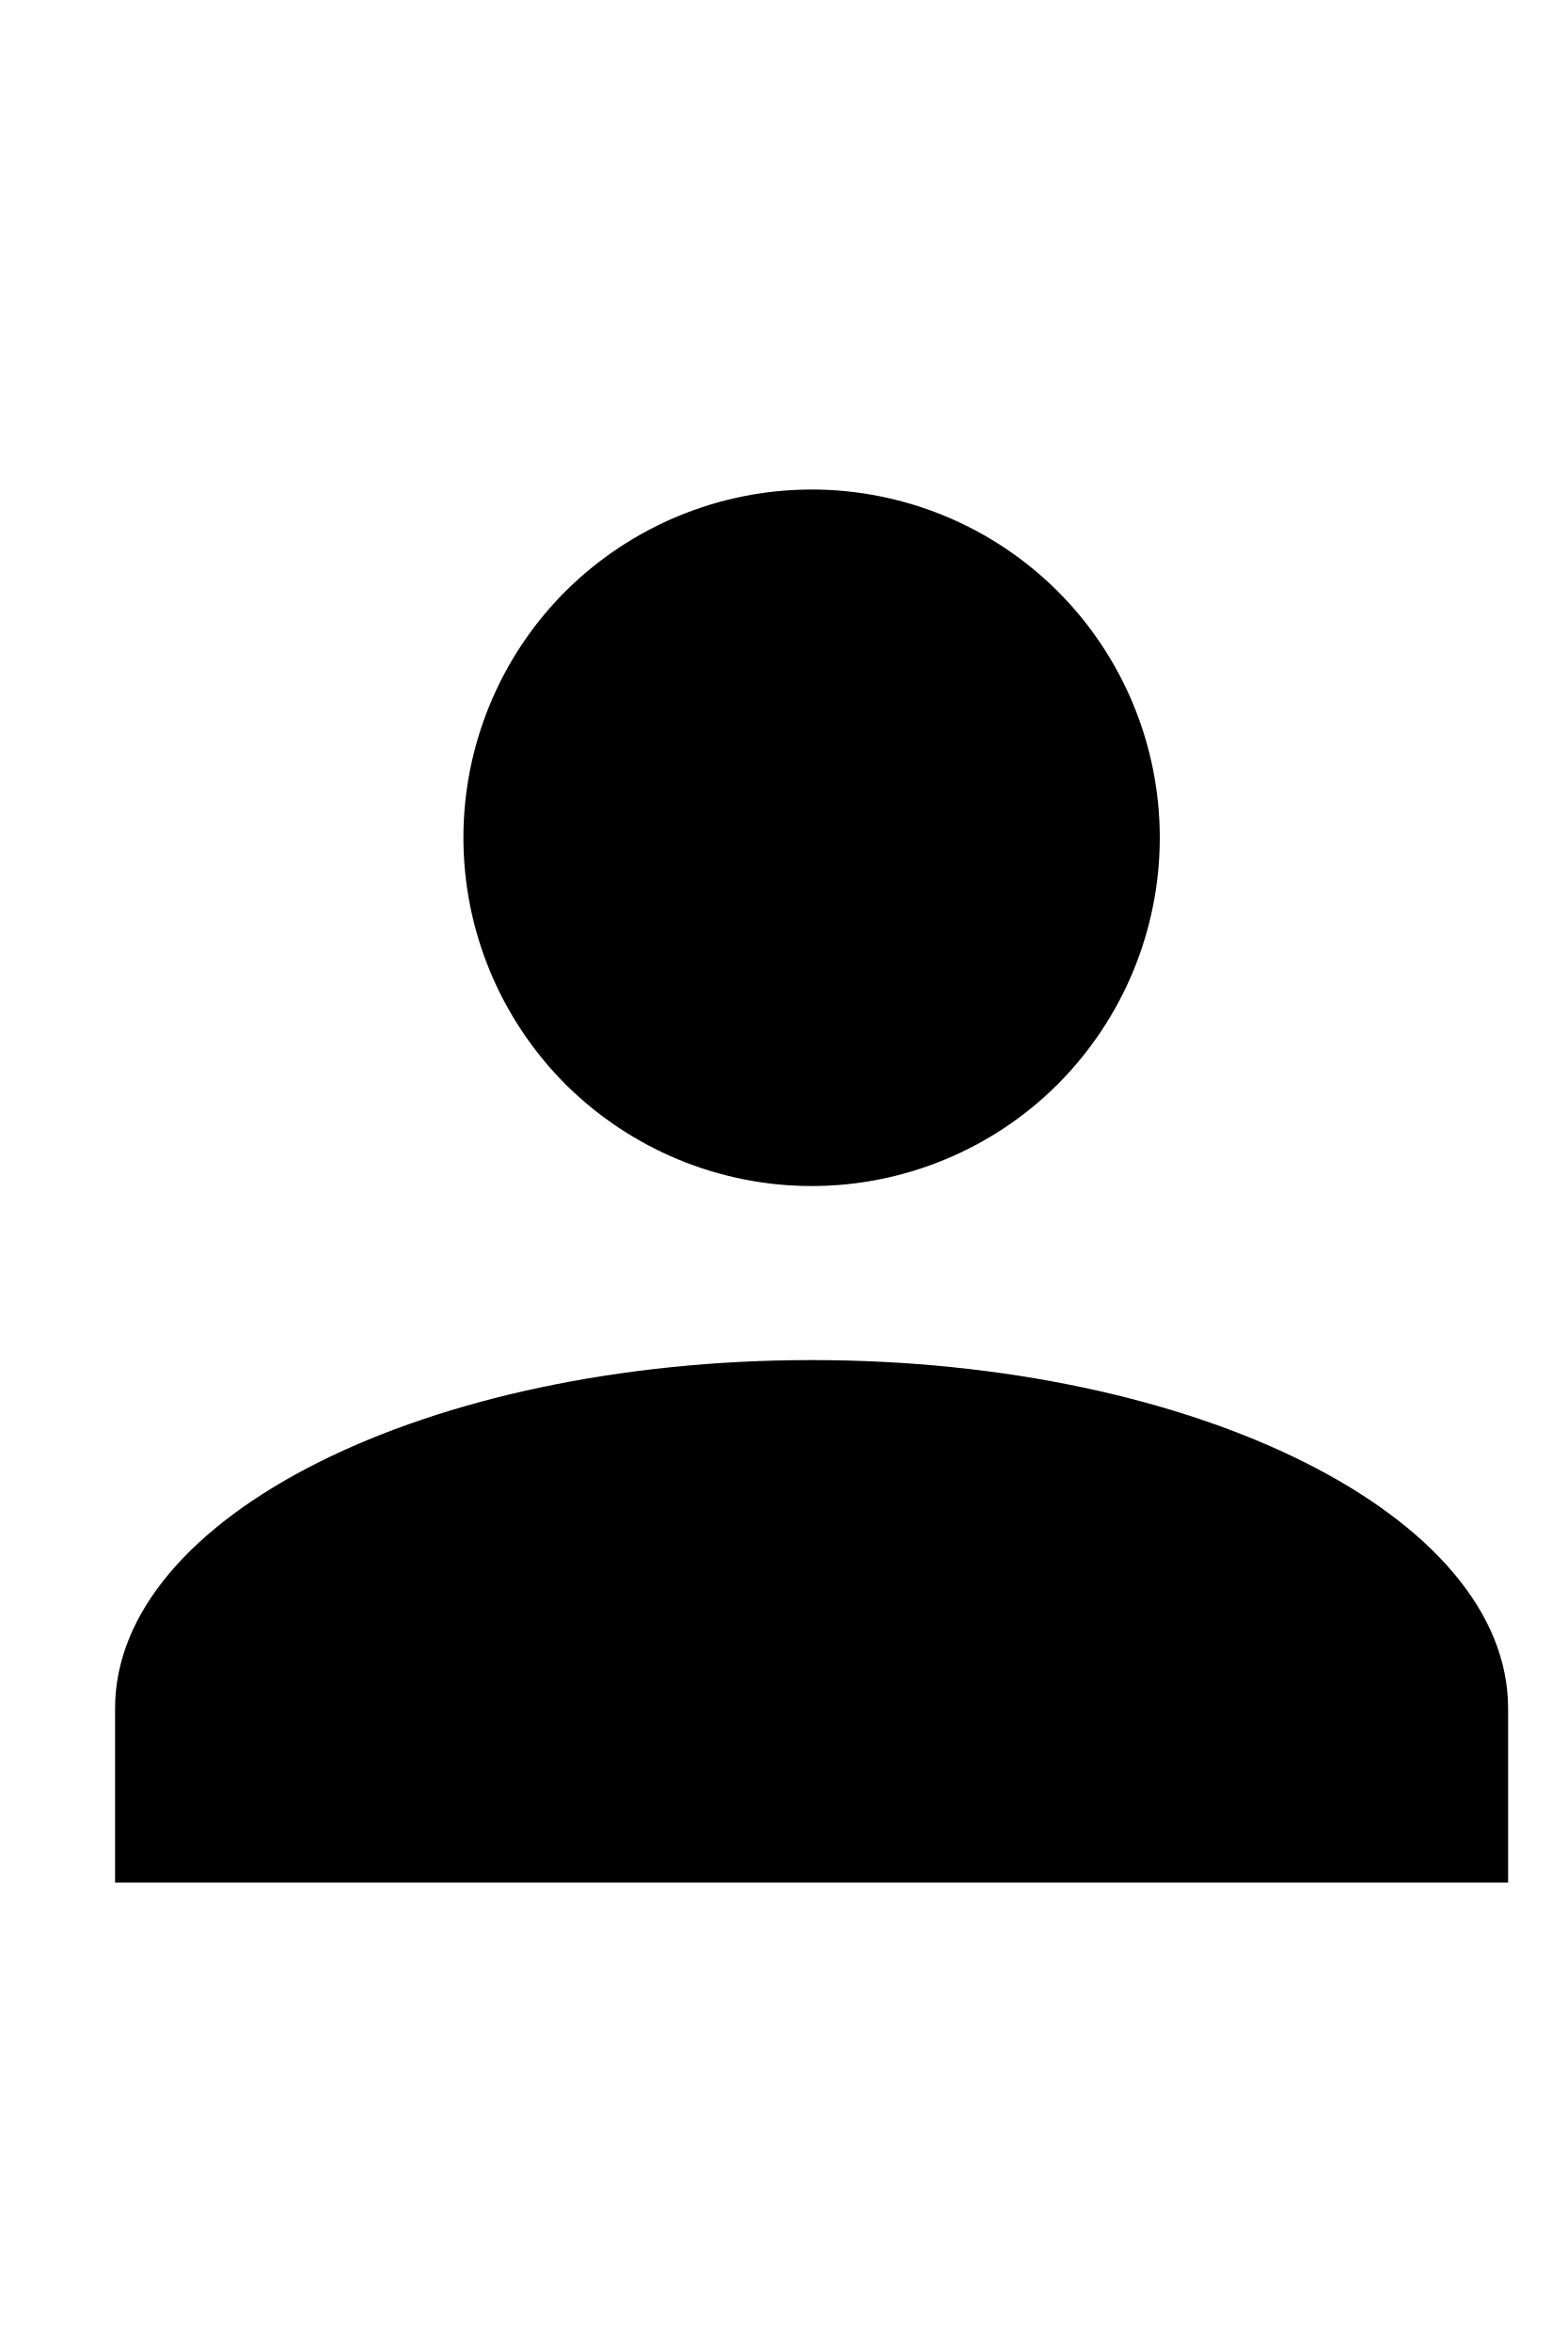
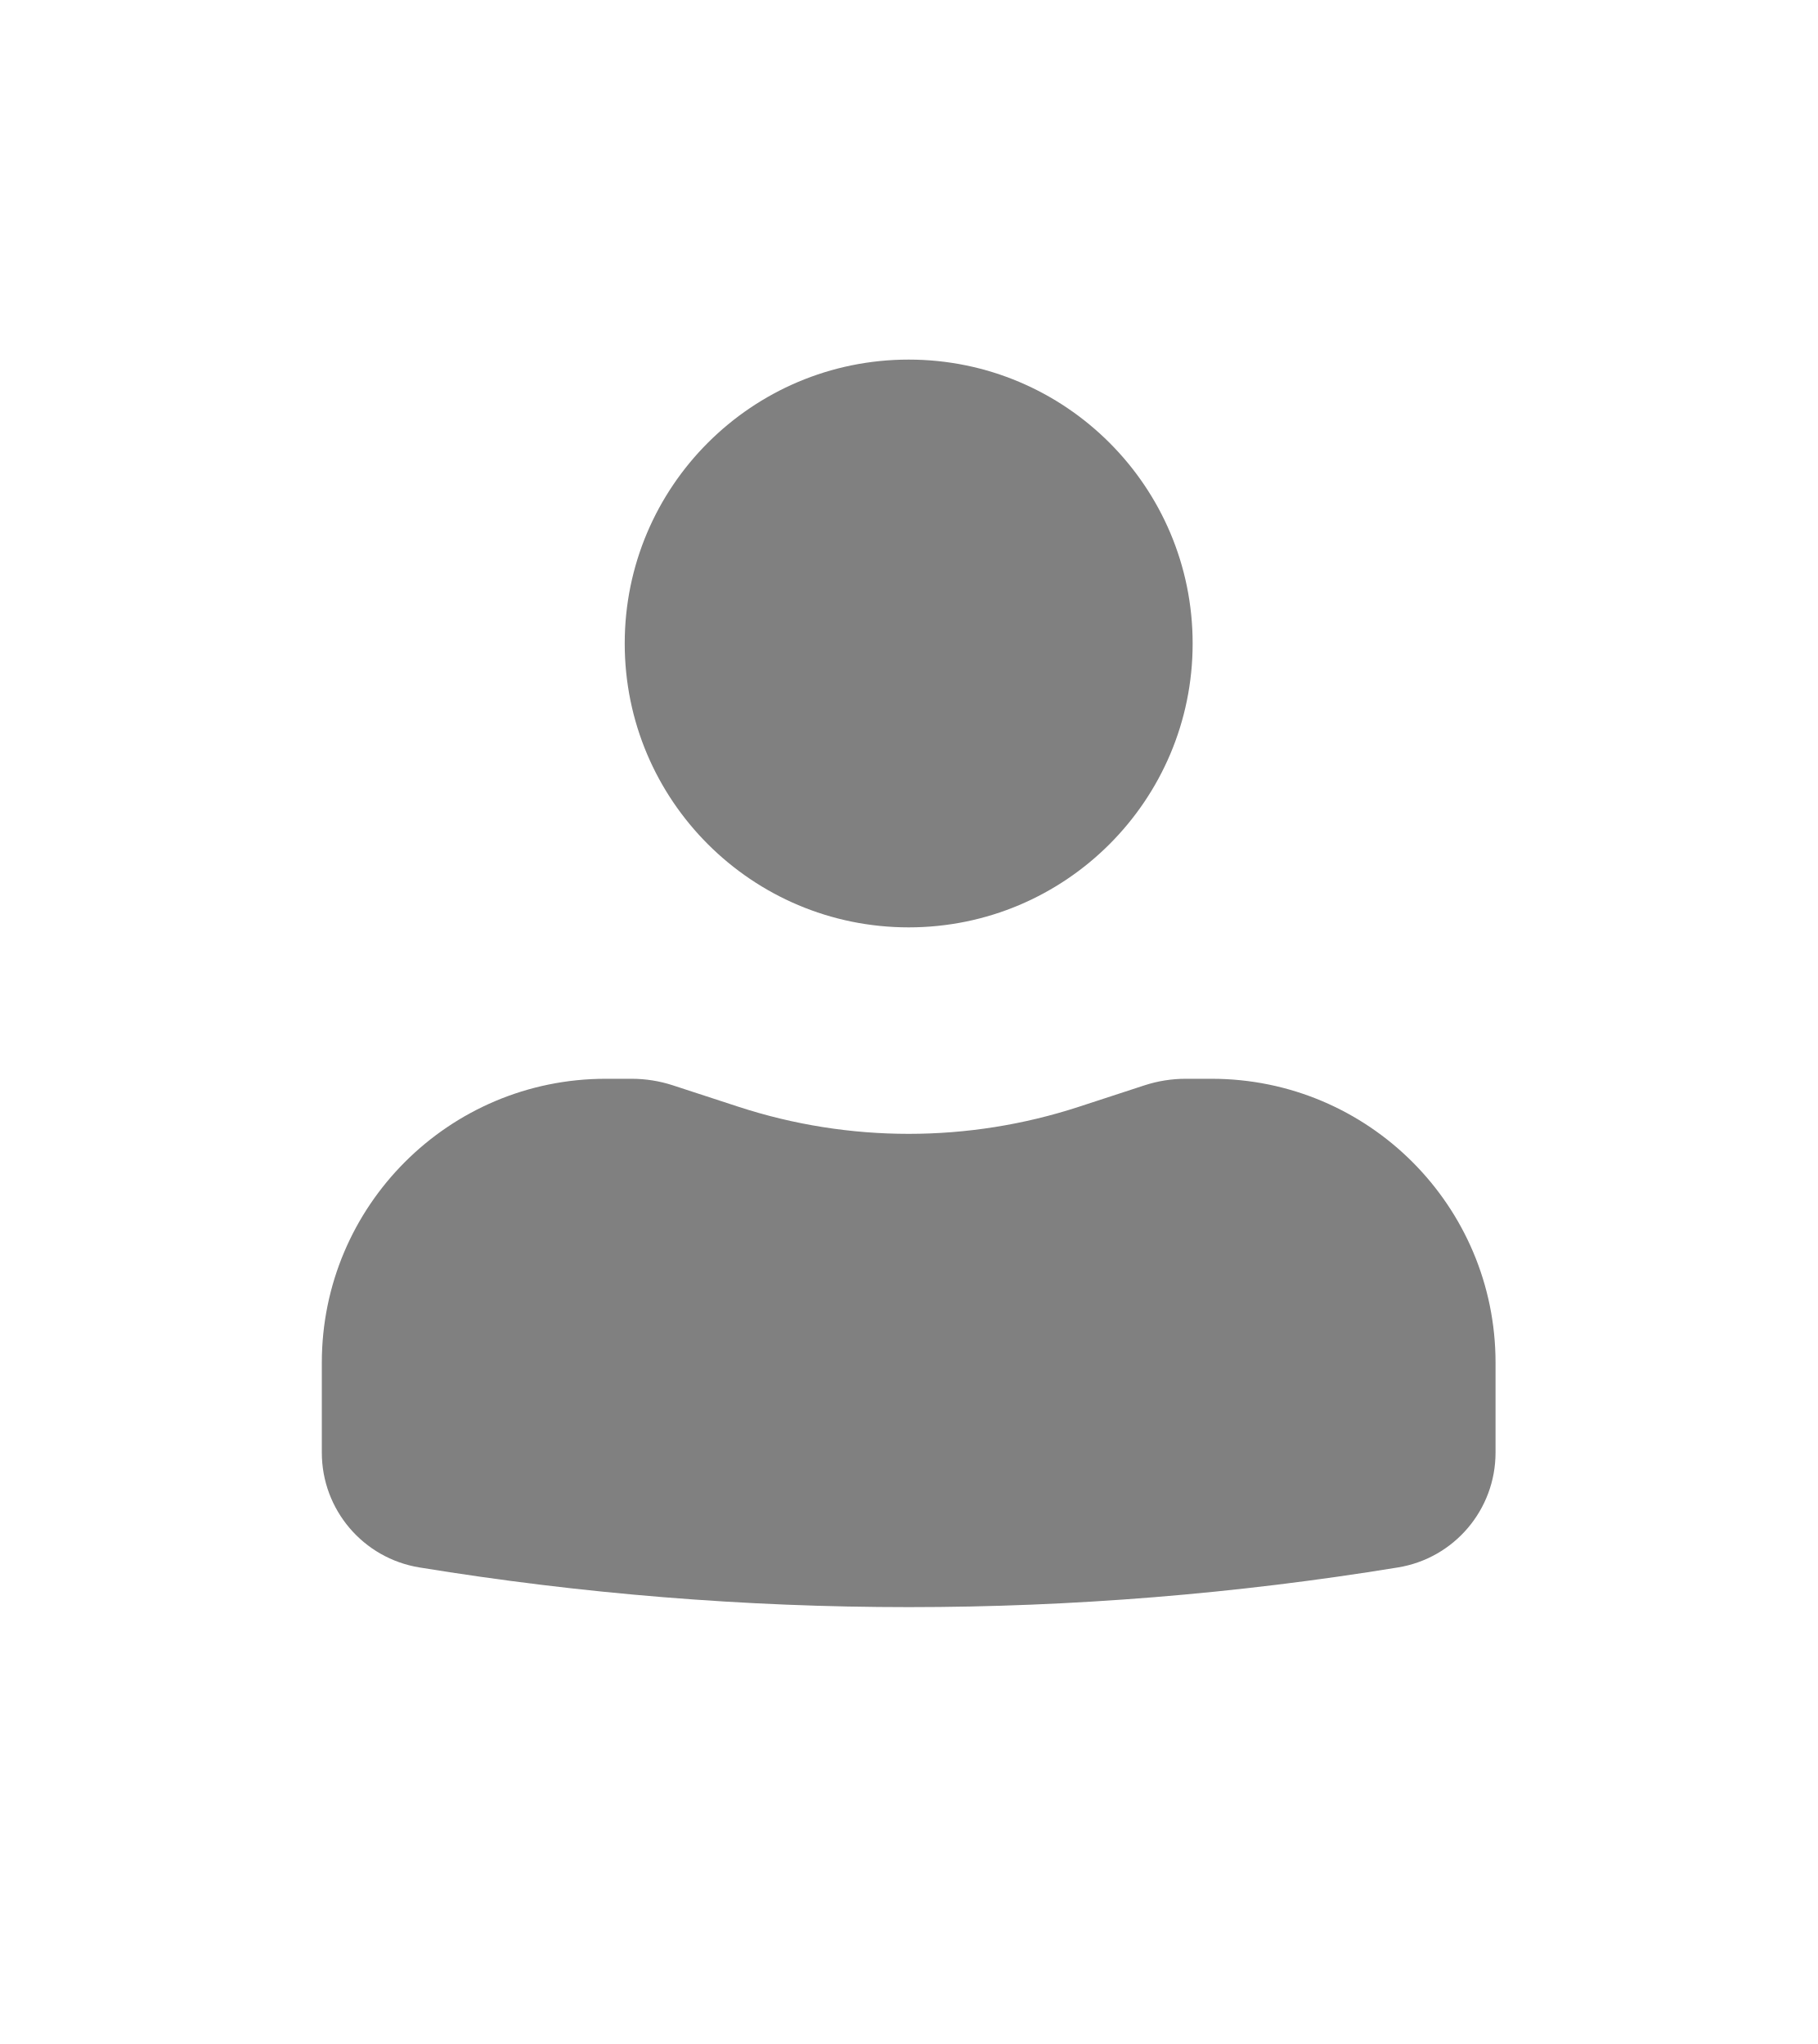
- <svg xmlns="http://www.w3.org/2000/svg" width="40" height="60" viewBox="0 0 5 5" fill="none">
-   <path d="M2.589 0.311C2.883 0.311 3.166 0.428 3.374 0.636C3.582 0.844 3.699 1.127 3.699 1.421C3.699 1.716 3.582 1.998 3.374 2.207C3.166 2.415 2.883 2.532 2.589 2.532C2.294 2.532 2.012 2.415 1.803 2.207C1.595 1.998 1.478 1.716 1.478 1.421C1.478 1.127 1.595 0.844 1.803 0.636C2.012 0.428 2.294 0.311 2.589 0.311ZM2.589 3.087C3.816 3.087 4.81 3.584 4.81 4.198V4.753H0.367V4.198C0.367 3.584 1.361 3.087 2.589 3.087Z" fill="black" />
+ <svg xmlns="http://www.w3.org/2000/svg" width="40" height="45 " viewBox="0 0 24 25" fill="gray">
+   <path d="M12 3.75C9.929 3.75 8.25 5.429 8.25 7.5C8.25 9.571 9.929 11.25 12 11.25C14.071 11.25 15.75 9.571 15.75 7.5C15.75 5.429 14.071 3.75 12 3.75Z" fill="gray" />
+   <path d="M8 13.25C5.929 13.25 4.25 14.929 4.25 17V18.188C4.25 18.942 4.796 19.584 5.539 19.705C9.818 20.404 14.182 20.404 18.461 19.705C19.204 19.584 19.75 18.942 19.75 18.188V17C19.75 14.929 18.071 13.25 16 13.25H15.659C15.475 13.25 15.291 13.279 15.116 13.336L14.25 13.619C12.788 14.097 11.212 14.097 9.75 13.619L8.884 13.336C8.709 13.279 8.525 13.25 8.341 13.25H8Z" fill="gray" />
</svg>
